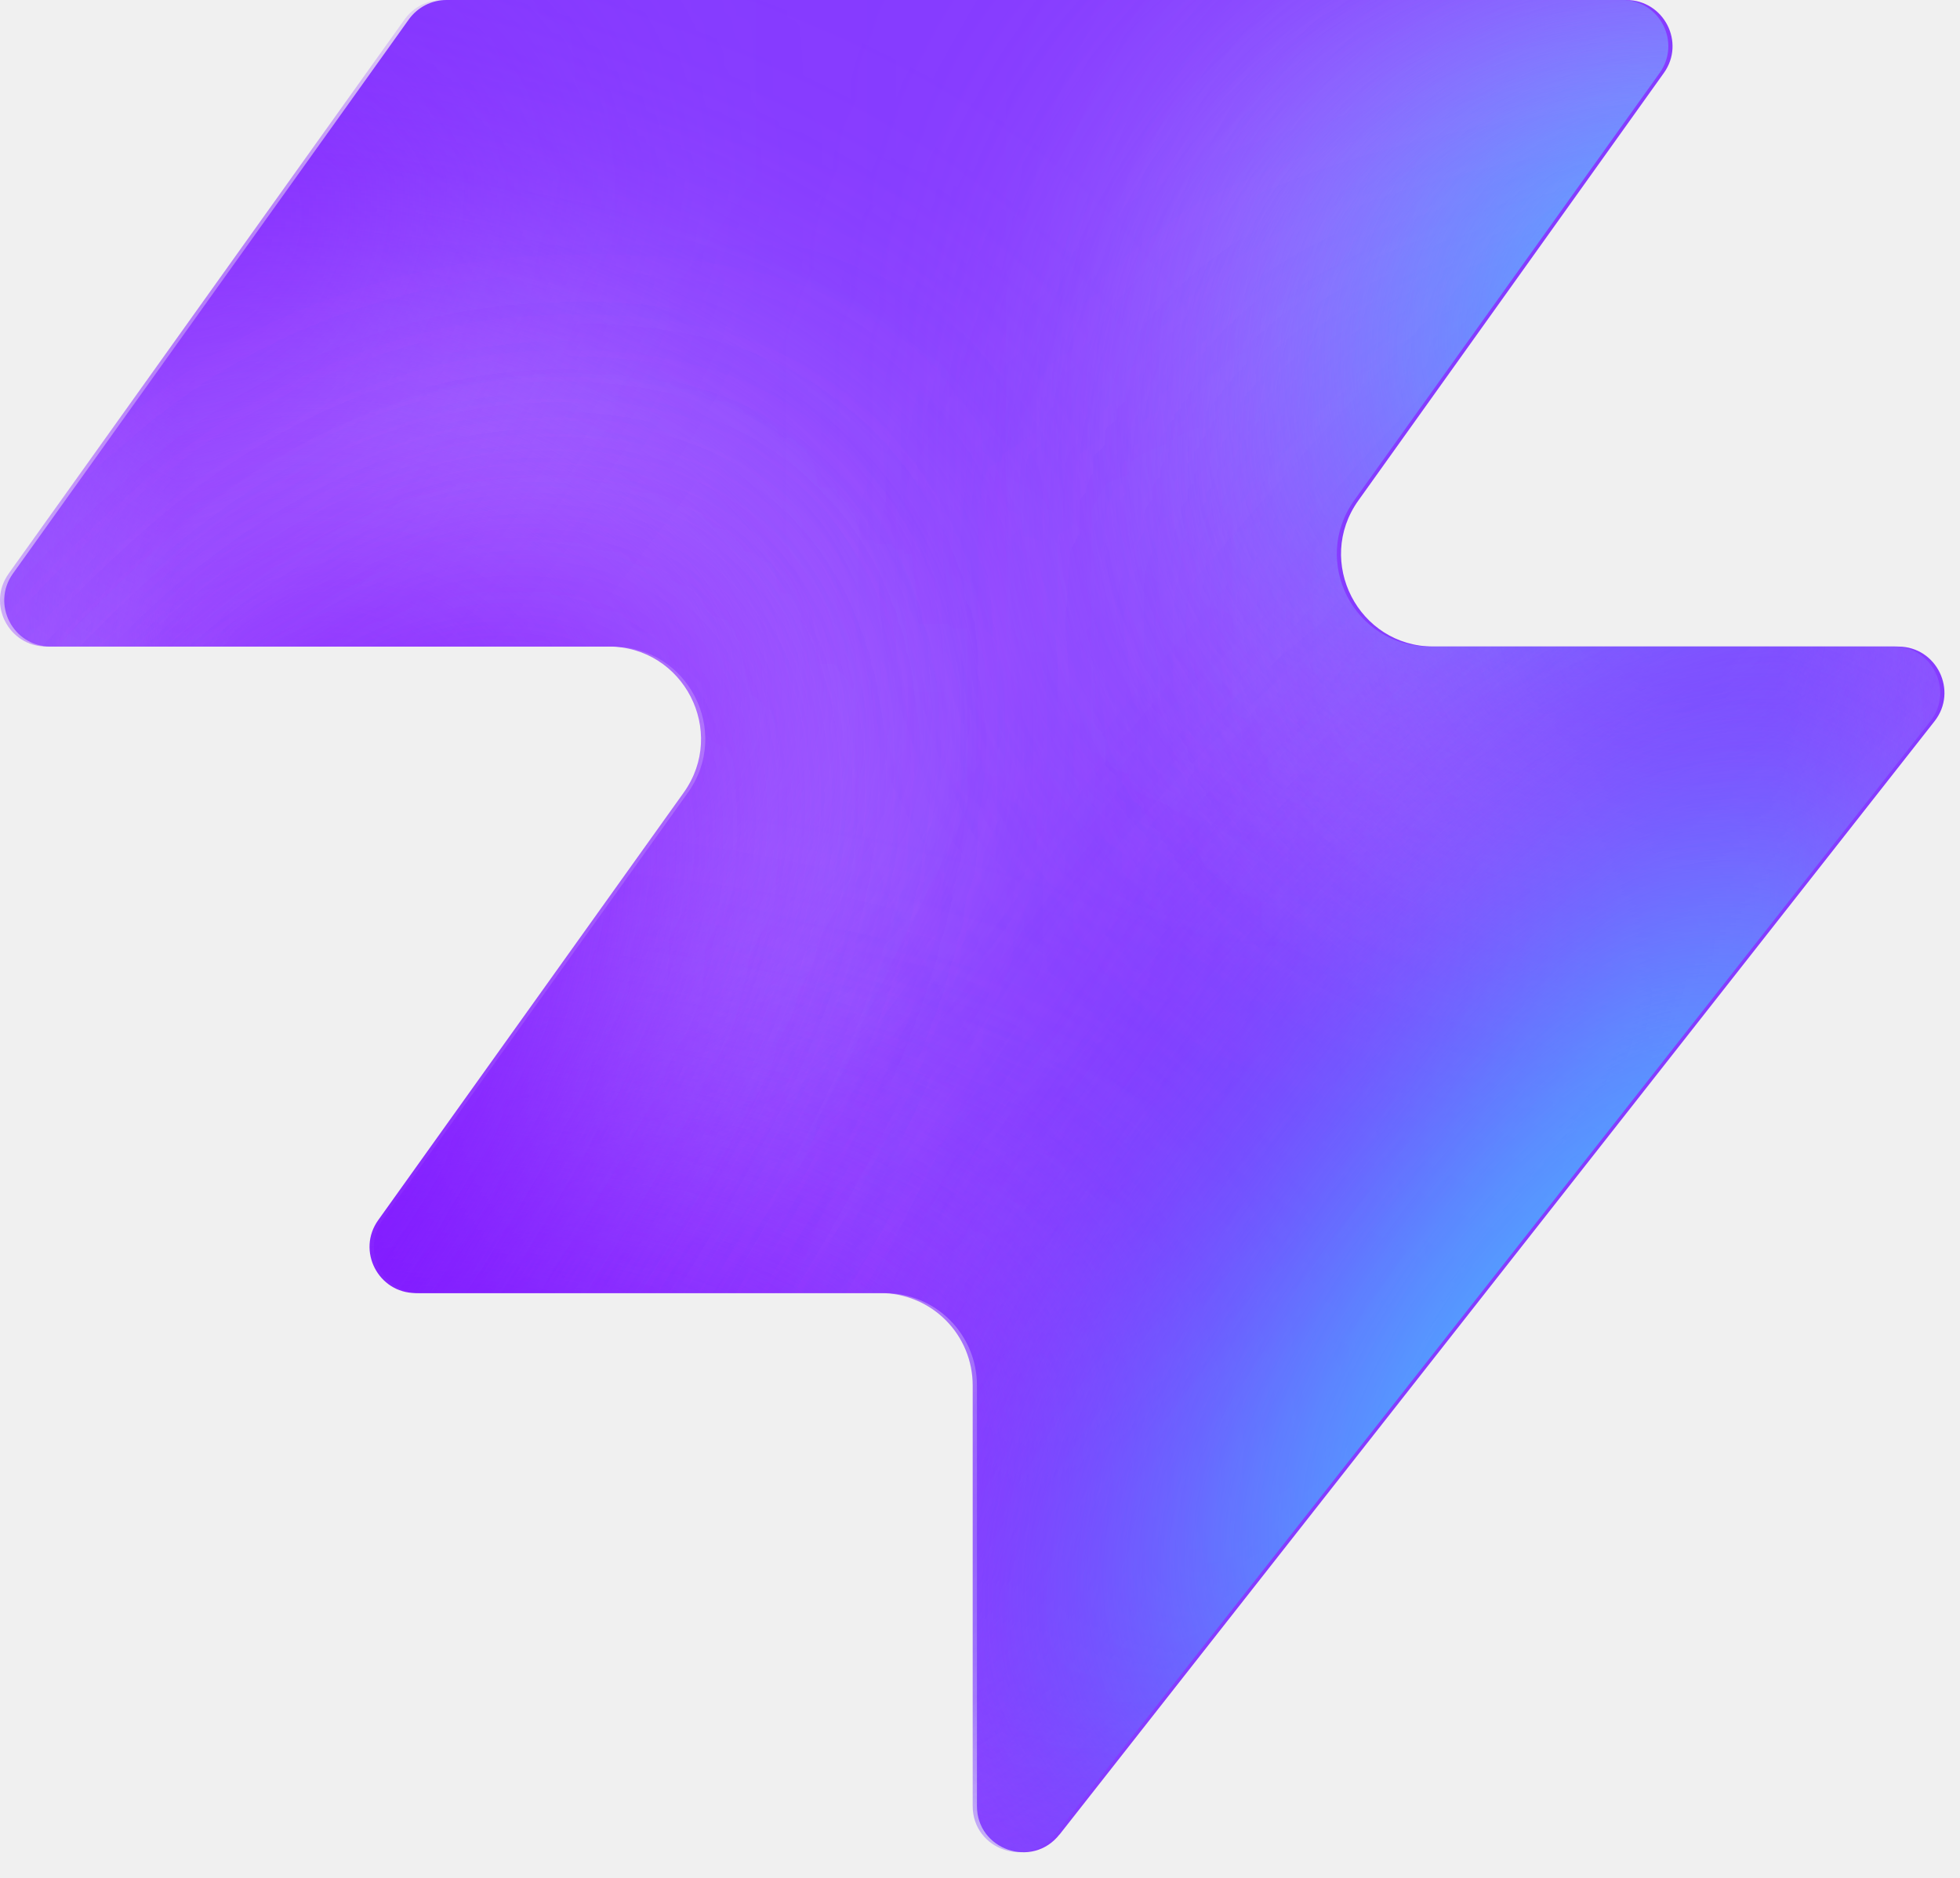
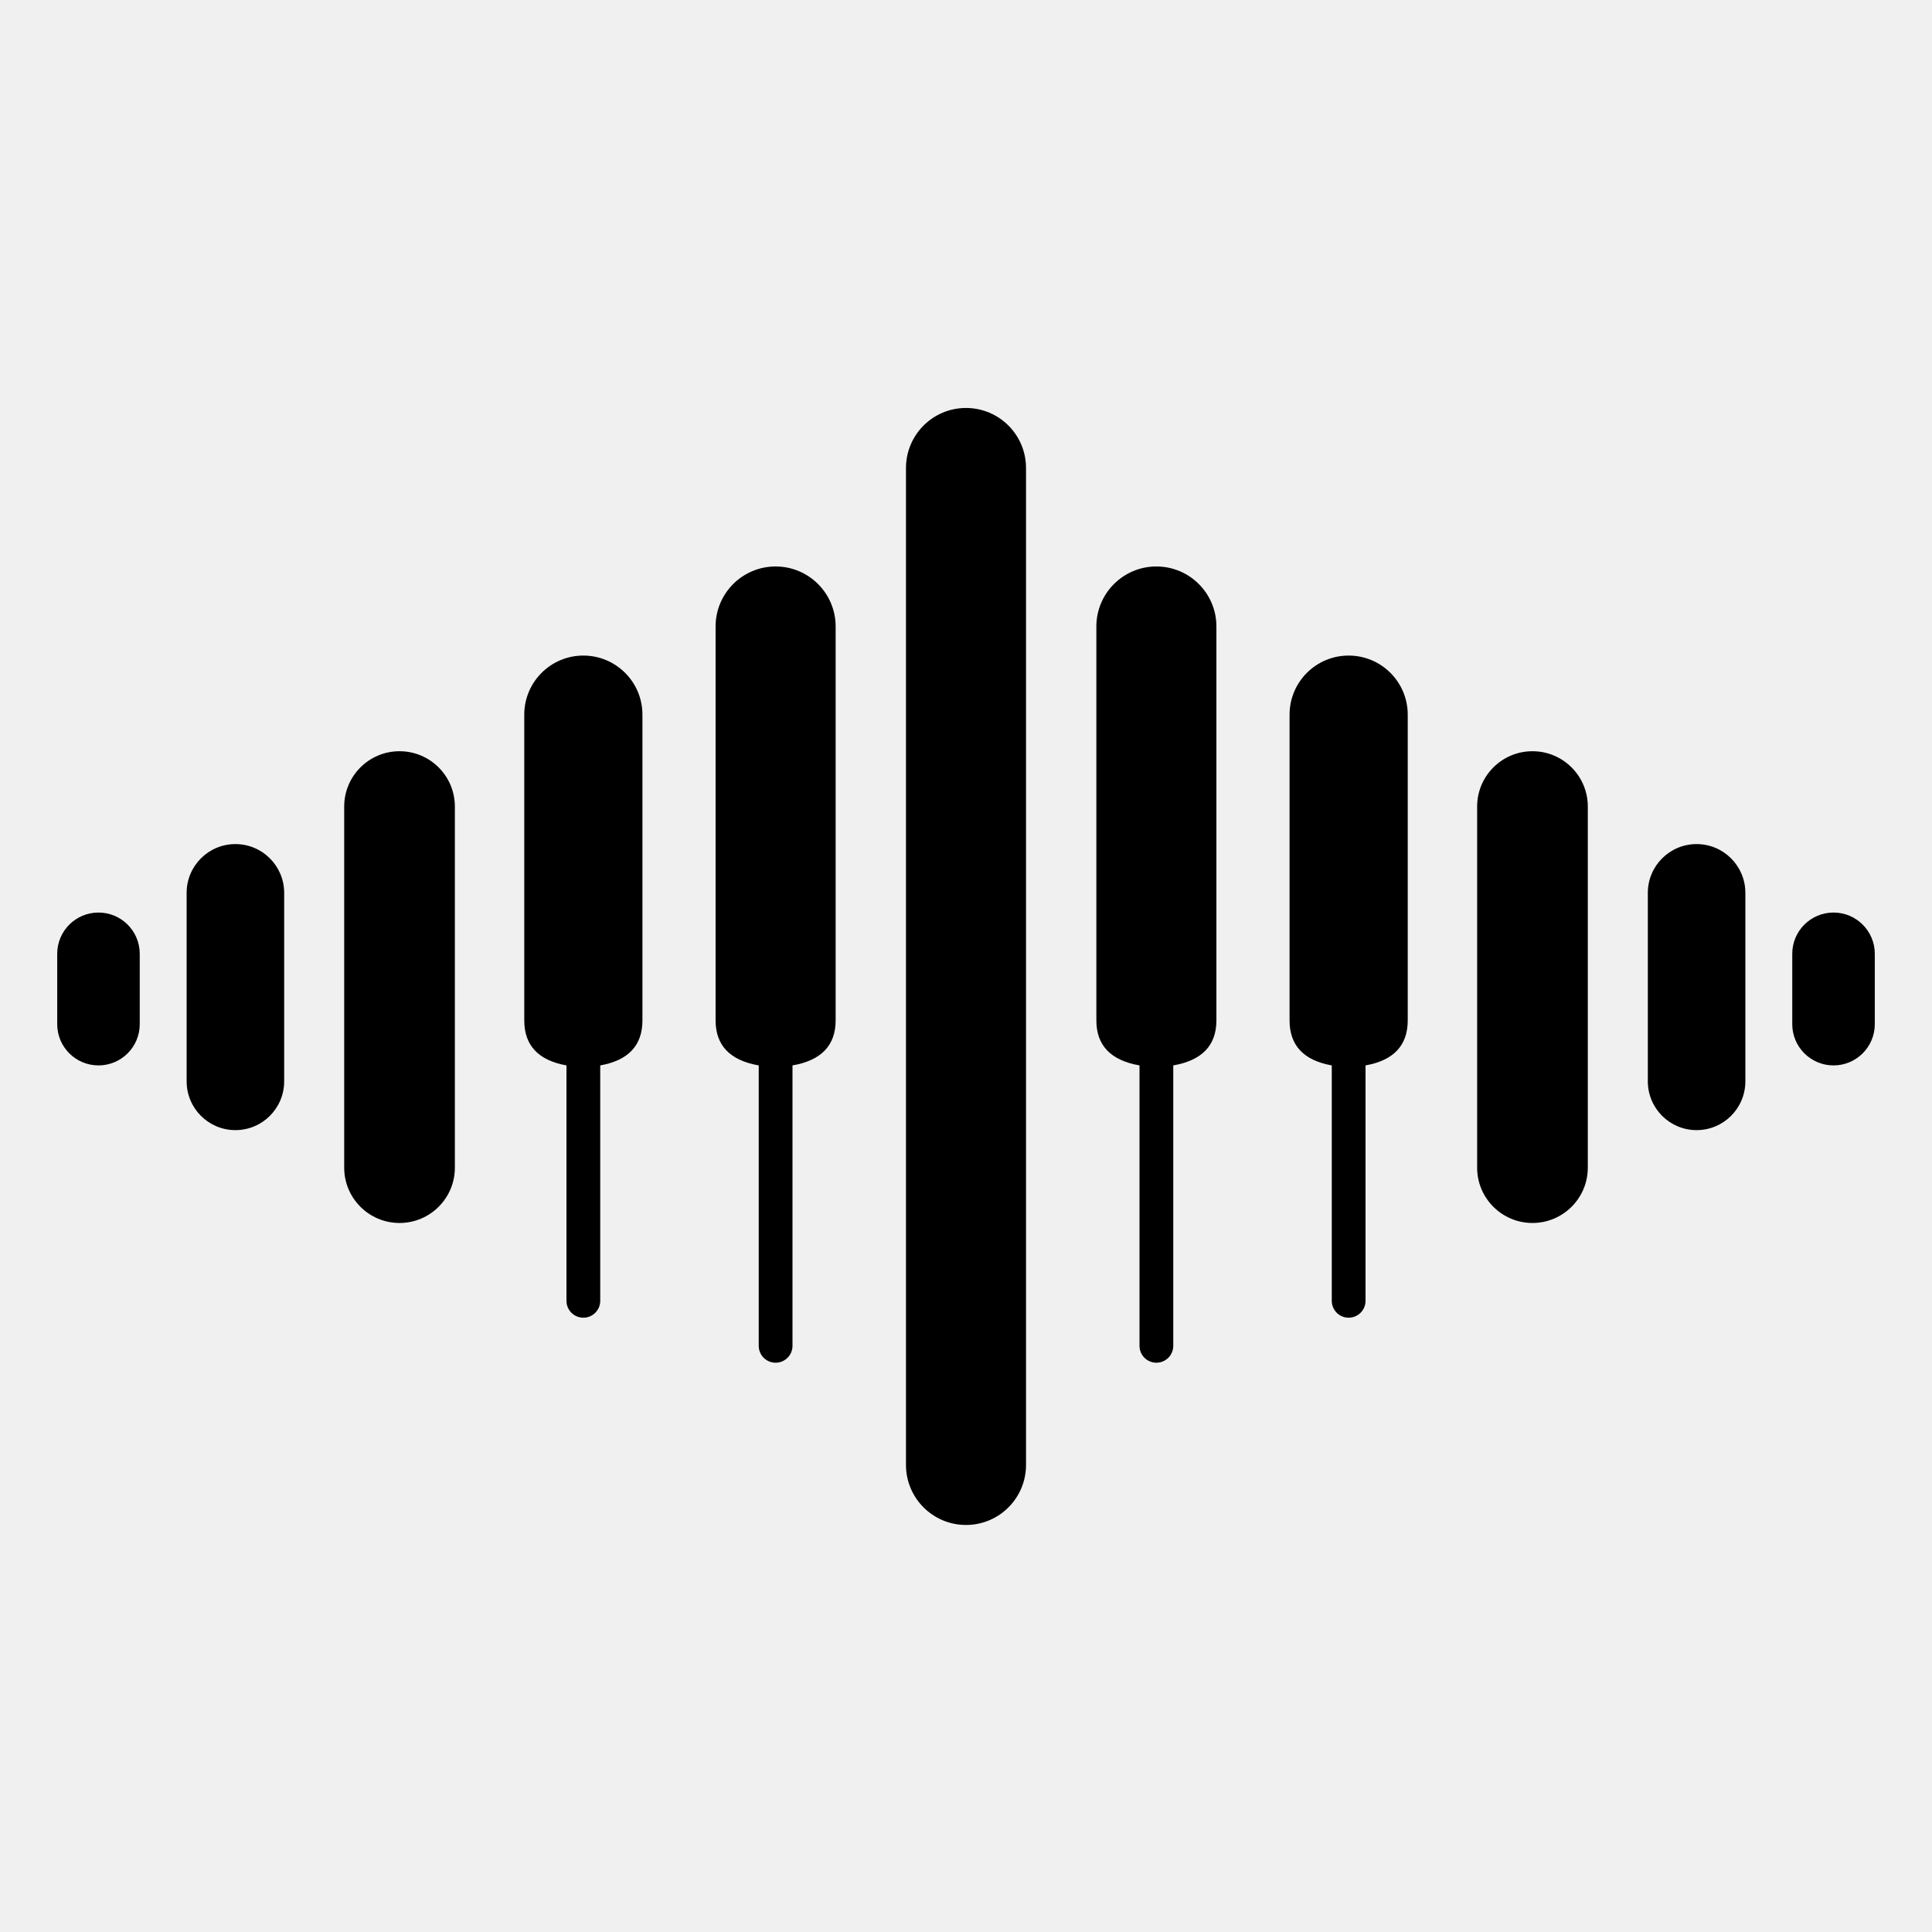
- <svg xmlns="http://www.w3.org/2000/svg" width="48" height="46" fill="none" viewBox="0 0 48 46">
-   <path fill="#863bff" d="M25.946 44.938c-.664.845-2.021.375-2.021-.698V33.937a2.26 2.26 0 0 0-2.262-2.262H10.287c-.92 0-1.456-1.04-.92-1.788l7.48-10.471c1.07-1.497 0-3.578-1.842-3.578H1.237c-.92 0-1.456-1.04-.92-1.788L10.013.474c.214-.297.556-.474.92-.474h28.894c.92 0 1.456 1.04.92 1.788l-7.48 10.471c-1.07 1.498 0 3.579 1.842 3.579h11.377c.943 0 1.473 1.088.89 1.83L25.947 44.94z" style="fill:#863bff;fill:color(display-p3 .525 .23 1);fill-opacity:1" />
-   <mask id="a" width="48" height="46" x="0" y="0" maskUnits="userSpaceOnUse" style="mask-type:alpha">
-     <path fill="#000" d="M25.842 44.938c-.664.844-2.021.375-2.021-.698V33.937a2.26 2.26 0 0 0-2.262-2.262H10.183c-.92 0-1.456-1.04-.92-1.788l7.48-10.471c1.07-1.498 0-3.579-1.842-3.579H1.133c-.92 0-1.456-1.04-.92-1.787L9.91.473c.214-.297.556-.474.92-.474h28.894c.92 0 1.456 1.04.92 1.788l-7.48 10.471c-1.07 1.498 0 3.578 1.842 3.578h11.377c.943 0 1.473 1.088.89 1.832L25.843 44.94z" style="fill:#000;fill-opacity:1" />
-   </mask>
-   <g mask="url(#a)">
-     <g filter="url(#b)">
-       <ellipse cx="5.508" cy="14.704" fill="#ede6ff" rx="5.508" ry="14.704" style="fill:#ede6ff;fill:color(display-p3 .927 .903 1);fill-opacity:1" transform="matrix(.00324 1 1 -.00324 -4.47 31.516)" />
-     </g>
-     <g filter="url(#c)">
-       <ellipse cx="10.399" cy="29.851" fill="#ede6ff" rx="10.399" ry="29.851" style="fill:#ede6ff;fill:color(display-p3 .927 .903 1);fill-opacity:1" transform="matrix(.00324 1 1 -.00324 -39.328 7.883)" />
-     </g>
-     <g filter="url(#d)">
-       <ellipse cx="5.508" cy="30.487" fill="#7e14ff" rx="5.508" ry="30.487" style="fill:#7e14ff;fill:color(display-p3 .492 .077 1);fill-opacity:1" transform="rotate(89.814 -25.913 -14.639)scale(1 -1)" />
-     </g>
-     <g filter="url(#e)">
-       <ellipse cx="5.508" cy="30.599" fill="#7e14ff" rx="5.508" ry="30.599" style="fill:#7e14ff;fill:color(display-p3 .492 .077 1);fill-opacity:1" transform="rotate(89.814 -32.644 -3.334)scale(1 -1)" />
-     </g>
-     <g filter="url(#f)">
-       <ellipse cx="5.508" cy="30.599" fill="#7e14ff" rx="5.508" ry="30.599" style="fill:#7e14ff;fill:color(display-p3 .492 .077 1);fill-opacity:1" transform="matrix(.00324 1 1 -.00324 -34.34 30.47)" />
-     </g>
-     <g filter="url(#g)">
-       <ellipse cx="14.072" cy="22.078" fill="#ede6ff" rx="14.072" ry="22.078" style="fill:#ede6ff;fill:color(display-p3 .927 .903 1);fill-opacity:1" transform="rotate(93.35 24.506 48.493)scale(-1 1)" />
-     </g>
-     <g filter="url(#h)">
-       <ellipse cx="3.47" cy="21.501" fill="#7e14ff" rx="3.47" ry="21.501" style="fill:#7e14ff;fill:color(display-p3 .492 .077 1);fill-opacity:1" transform="rotate(89.009 28.708 47.59)scale(-1 1)" />
-     </g>
-     <g filter="url(#i)">
-       <ellipse cx="3.47" cy="21.501" fill="#7e14ff" rx="3.47" ry="21.501" style="fill:#7e14ff;fill:color(display-p3 .492 .077 1);fill-opacity:1" transform="rotate(89.009 28.708 47.59)scale(-1 1)" />
-     </g>
-     <g filter="url(#j)">
-       <ellipse cx=".387" cy="8.972" fill="#7e14ff" rx="4.407" ry="29.108" style="fill:#7e14ff;fill:color(display-p3 .492 .077 1);fill-opacity:1" transform="rotate(39.51 .387 8.972)" />
-     </g>
-     <g filter="url(#k)">
-       <ellipse cx="47.523" cy="-6.092" fill="#7e14ff" rx="4.407" ry="29.108" style="fill:#7e14ff;fill:color(display-p3 .492 .077 1);fill-opacity:1" transform="rotate(37.892 47.523 -6.092)" />
-     </g>
-     <g filter="url(#l)">
-       <ellipse cx="41.412" cy="6.333" fill="#47bfff" rx="5.971" ry="9.665" style="fill:#47bfff;fill:color(display-p3 .28 .748 1);fill-opacity:1" transform="rotate(37.892 41.412 6.333)" />
-     </g>
-     <g filter="url(#m)">
-       <ellipse cx="-1.879" cy="38.332" fill="#7e14ff" rx="4.407" ry="29.108" style="fill:#7e14ff;fill:color(display-p3 .492 .077 1);fill-opacity:1" transform="rotate(37.892 -1.88 38.332)" />
-     </g>
-     <g filter="url(#n)">
-       <ellipse cx="-1.879" cy="38.332" fill="#7e14ff" rx="4.407" ry="29.108" style="fill:#7e14ff;fill:color(display-p3 .492 .077 1);fill-opacity:1" transform="rotate(37.892 -1.88 38.332)" />
-     </g>
-     <g filter="url(#o)">
-       <ellipse cx="35.651" cy="29.907" fill="#7e14ff" rx="4.407" ry="29.108" style="fill:#7e14ff;fill:color(display-p3 .492 .077 1);fill-opacity:1" transform="rotate(37.892 35.651 29.907)" />
-     </g>
-     <g filter="url(#p)">
-       <ellipse cx="38.418" cy="32.4" fill="#47bfff" rx="5.971" ry="15.297" style="fill:#47bfff;fill:color(display-p3 .28 .748 1);fill-opacity:1" transform="rotate(37.892 38.418 32.4)" />
-     </g>
+ <svg xmlns="http://www.w3.org/2000/svg" viewBox="-20 -430 2060 2060" width="64" height="64">
+   <style>g { fill: #000000; } @media (prefers-color-scheme: dark) { g { fill: #ffffff; } }</style>
+   <g>
+     <path d="M946.0,69.0 A64.0,64.0 0 0 1 1074.0,69.0 V1132.0 A64.0,64.0 0 0 1 946.0,1132.0 Z" />
+     <path d="M743.0,238.0 A64.0,64.0 0 0 1 871.0,238.0 V658 Q871.0,698 825.0,706 V1005.0 A18.0,18.0 0 0 1 789.0,1005.0 V706 Q743.0,698 743.0,658 Z" />
+     <path d="M539.0,332.0 A63.0,63.0 0 0 1 665.0,332.0 V658 Q665.0,698 620.0,706 V957.0 A18.0,18.0 0 0 1 584.0,957.0 V706 Q539.0,698 539.0,658 Z" />
+     <path d="M347.0,430.0 A59.0,59.0 0 0 1 465.0,430.0 V815.0 A59.0,59.0 0 0 1 347.0,815.0 Z" />
+     <path d="M179.0,522.0 A52.0,52.0 0 0 1 283.0,522.0 V723.0 A52.0,52.0 0 0 1 179.0,723.0 Z" />
+     <path d="M41.0,587.0 A44.0,44.0 0 0 1 129.0,587.0 V662.0 A44.0,44.0 0 0 1 41.0,662.0 Z" />
+     <path d="M1149.0,238.0 A64.0,64.0 0 0 1 1277.0,238.0 V658 Q1277.0,698 1231.0,706 V1005.0 A18.0,18.0 0 0 1 1195.0,1005.0 V706 Q1149.0,698 1149.0,658 Z" />
+     <path d="M1355.0,332.0 A63.0,63.0 0 0 1 1481.0,332.0 V658 Q1481.0,698 1436.0,706 V957.0 A18.0,18.0 0 0 1 1400.0,957.0 V706 Q1355.0,698 1355.0,658 Z" />
+     <path d="M1555.0,430.0 A59.0,59.0 0 0 1 1673.0,430.0 V815.0 A59.0,59.0 0 0 1 1555.0,815.0 Z" />
+     <path d="M1737.0,522.0 A52.0,52.0 0 0 1 1841.0,522.0 V723.0 A52.0,52.0 0 0 1 1737.0,723.0 Z" />
+     <path d="M1891.0,587.0 A44.0,44.0 0 0 1 1979.0,587.0 V662.0 A44.0,44.0 0 0 1 1891.0,662.0 Z" />
  </g>
-   <defs>
-     <filter id="b" width="60.045" height="41.654" x="-19.77" y="16.149" color-interpolation-filters="sRGB" filterUnits="userSpaceOnUse">
-       <feFlood flood-opacity="0" result="BackgroundImageFix" />
-       <feBlend in="SourceGraphic" in2="BackgroundImageFix" result="shape" />
-       <feGaussianBlur result="effect1_foregroundBlur_2002_17158" stdDeviation="7.659" />
-     </filter>
-     <filter id="c" width="90.34" height="51.437" x="-54.613" y="-7.533" color-interpolation-filters="sRGB" filterUnits="userSpaceOnUse">
-       <feFlood flood-opacity="0" result="BackgroundImageFix" />
-       <feBlend in="SourceGraphic" in2="BackgroundImageFix" result="shape" />
-       <feGaussianBlur result="effect1_foregroundBlur_2002_17158" stdDeviation="7.659" />
-     </filter>
-     <filter id="d" width="79.355" height="29.4" x="-49.64" y="2.03" color-interpolation-filters="sRGB" filterUnits="userSpaceOnUse">
-       <feFlood flood-opacity="0" result="BackgroundImageFix" />
-       <feBlend in="SourceGraphic" in2="BackgroundImageFix" result="shape" />
-       <feGaussianBlur result="effect1_foregroundBlur_2002_17158" stdDeviation="4.596" />
-     </filter>
-     <filter id="e" width="79.579" height="29.4" x="-45.045" y="20.029" color-interpolation-filters="sRGB" filterUnits="userSpaceOnUse">
-       <feFlood flood-opacity="0" result="BackgroundImageFix" />
-       <feBlend in="SourceGraphic" in2="BackgroundImageFix" result="shape" />
-       <feGaussianBlur result="effect1_foregroundBlur_2002_17158" stdDeviation="4.596" />
-     </filter>
-     <filter id="f" width="79.579" height="29.4" x="-43.513" y="21.178" color-interpolation-filters="sRGB" filterUnits="userSpaceOnUse">
-       <feFlood flood-opacity="0" result="BackgroundImageFix" />
-       <feBlend in="SourceGraphic" in2="BackgroundImageFix" result="shape" />
-       <feGaussianBlur result="effect1_foregroundBlur_2002_17158" stdDeviation="4.596" />
-     </filter>
-     <filter id="g" width="74.749" height="58.852" x="15.756" y="-17.901" color-interpolation-filters="sRGB" filterUnits="userSpaceOnUse">
-       <feFlood flood-opacity="0" result="BackgroundImageFix" />
-       <feBlend in="SourceGraphic" in2="BackgroundImageFix" result="shape" />
-       <feGaussianBlur result="effect1_foregroundBlur_2002_17158" stdDeviation="7.659" />
-     </filter>
-     <filter id="h" width="61.377" height="25.362" x="23.548" y="2.284" color-interpolation-filters="sRGB" filterUnits="userSpaceOnUse">
-       <feFlood flood-opacity="0" result="BackgroundImageFix" />
-       <feBlend in="SourceGraphic" in2="BackgroundImageFix" result="shape" />
-       <feGaussianBlur result="effect1_foregroundBlur_2002_17158" stdDeviation="4.596" />
-     </filter>
-     <filter id="i" width="61.377" height="25.362" x="23.548" y="2.284" color-interpolation-filters="sRGB" filterUnits="userSpaceOnUse">
-       <feFlood flood-opacity="0" result="BackgroundImageFix" />
-       <feBlend in="SourceGraphic" in2="BackgroundImageFix" result="shape" />
-       <feGaussianBlur result="effect1_foregroundBlur_2002_17158" stdDeviation="4.596" />
-     </filter>
-     <filter id="j" width="56.045" height="63.649" x="-27.636" y="-22.853" color-interpolation-filters="sRGB" filterUnits="userSpaceOnUse">
-       <feFlood flood-opacity="0" result="BackgroundImageFix" />
-       <feBlend in="SourceGraphic" in2="BackgroundImageFix" result="shape" />
-       <feGaussianBlur result="effect1_foregroundBlur_2002_17158" stdDeviation="4.596" />
-     </filter>
-     <filter id="k" width="54.814" height="64.646" x="20.116" y="-38.415" color-interpolation-filters="sRGB" filterUnits="userSpaceOnUse">
-       <feFlood flood-opacity="0" result="BackgroundImageFix" />
-       <feBlend in="SourceGraphic" in2="BackgroundImageFix" result="shape" />
-       <feGaussianBlur result="effect1_foregroundBlur_2002_17158" stdDeviation="4.596" />
-     </filter>
-     <filter id="l" width="33.541" height="35.313" x="24.641" y="-11.323" color-interpolation-filters="sRGB" filterUnits="userSpaceOnUse">
-       <feFlood flood-opacity="0" result="BackgroundImageFix" />
-       <feBlend in="SourceGraphic" in2="BackgroundImageFix" result="shape" />
-       <feGaussianBlur result="effect1_foregroundBlur_2002_17158" stdDeviation="4.596" />
-     </filter>
-     <filter id="m" width="54.814" height="64.646" x="-29.286" y="6.009" color-interpolation-filters="sRGB" filterUnits="userSpaceOnUse">
-       <feFlood flood-opacity="0" result="BackgroundImageFix" />
-       <feBlend in="SourceGraphic" in2="BackgroundImageFix" result="shape" />
-       <feGaussianBlur result="effect1_foregroundBlur_2002_17158" stdDeviation="4.596" />
-     </filter>
-     <filter id="n" width="54.814" height="64.646" x="-29.286" y="6.009" color-interpolation-filters="sRGB" filterUnits="userSpaceOnUse">
-       <feFlood flood-opacity="0" result="BackgroundImageFix" />
-       <feBlend in="SourceGraphic" in2="BackgroundImageFix" result="shape" />
-       <feGaussianBlur result="effect1_foregroundBlur_2002_17158" stdDeviation="4.596" />
-     </filter>
-     <filter id="o" width="54.814" height="64.646" x="8.244" y="-2.416" color-interpolation-filters="sRGB" filterUnits="userSpaceOnUse">
-       <feFlood flood-opacity="0" result="BackgroundImageFix" />
-       <feBlend in="SourceGraphic" in2="BackgroundImageFix" result="shape" />
-       <feGaussianBlur result="effect1_foregroundBlur_2002_17158" stdDeviation="4.596" />
-     </filter>
-     <filter id="p" width="39.409" height="43.623" x="18.713" y="10.588" color-interpolation-filters="sRGB" filterUnits="userSpaceOnUse">
-       <feFlood flood-opacity="0" result="BackgroundImageFix" />
-       <feBlend in="SourceGraphic" in2="BackgroundImageFix" result="shape" />
-       <feGaussianBlur result="effect1_foregroundBlur_2002_17158" stdDeviation="4.596" />
-     </filter>
-   </defs>
</svg>
